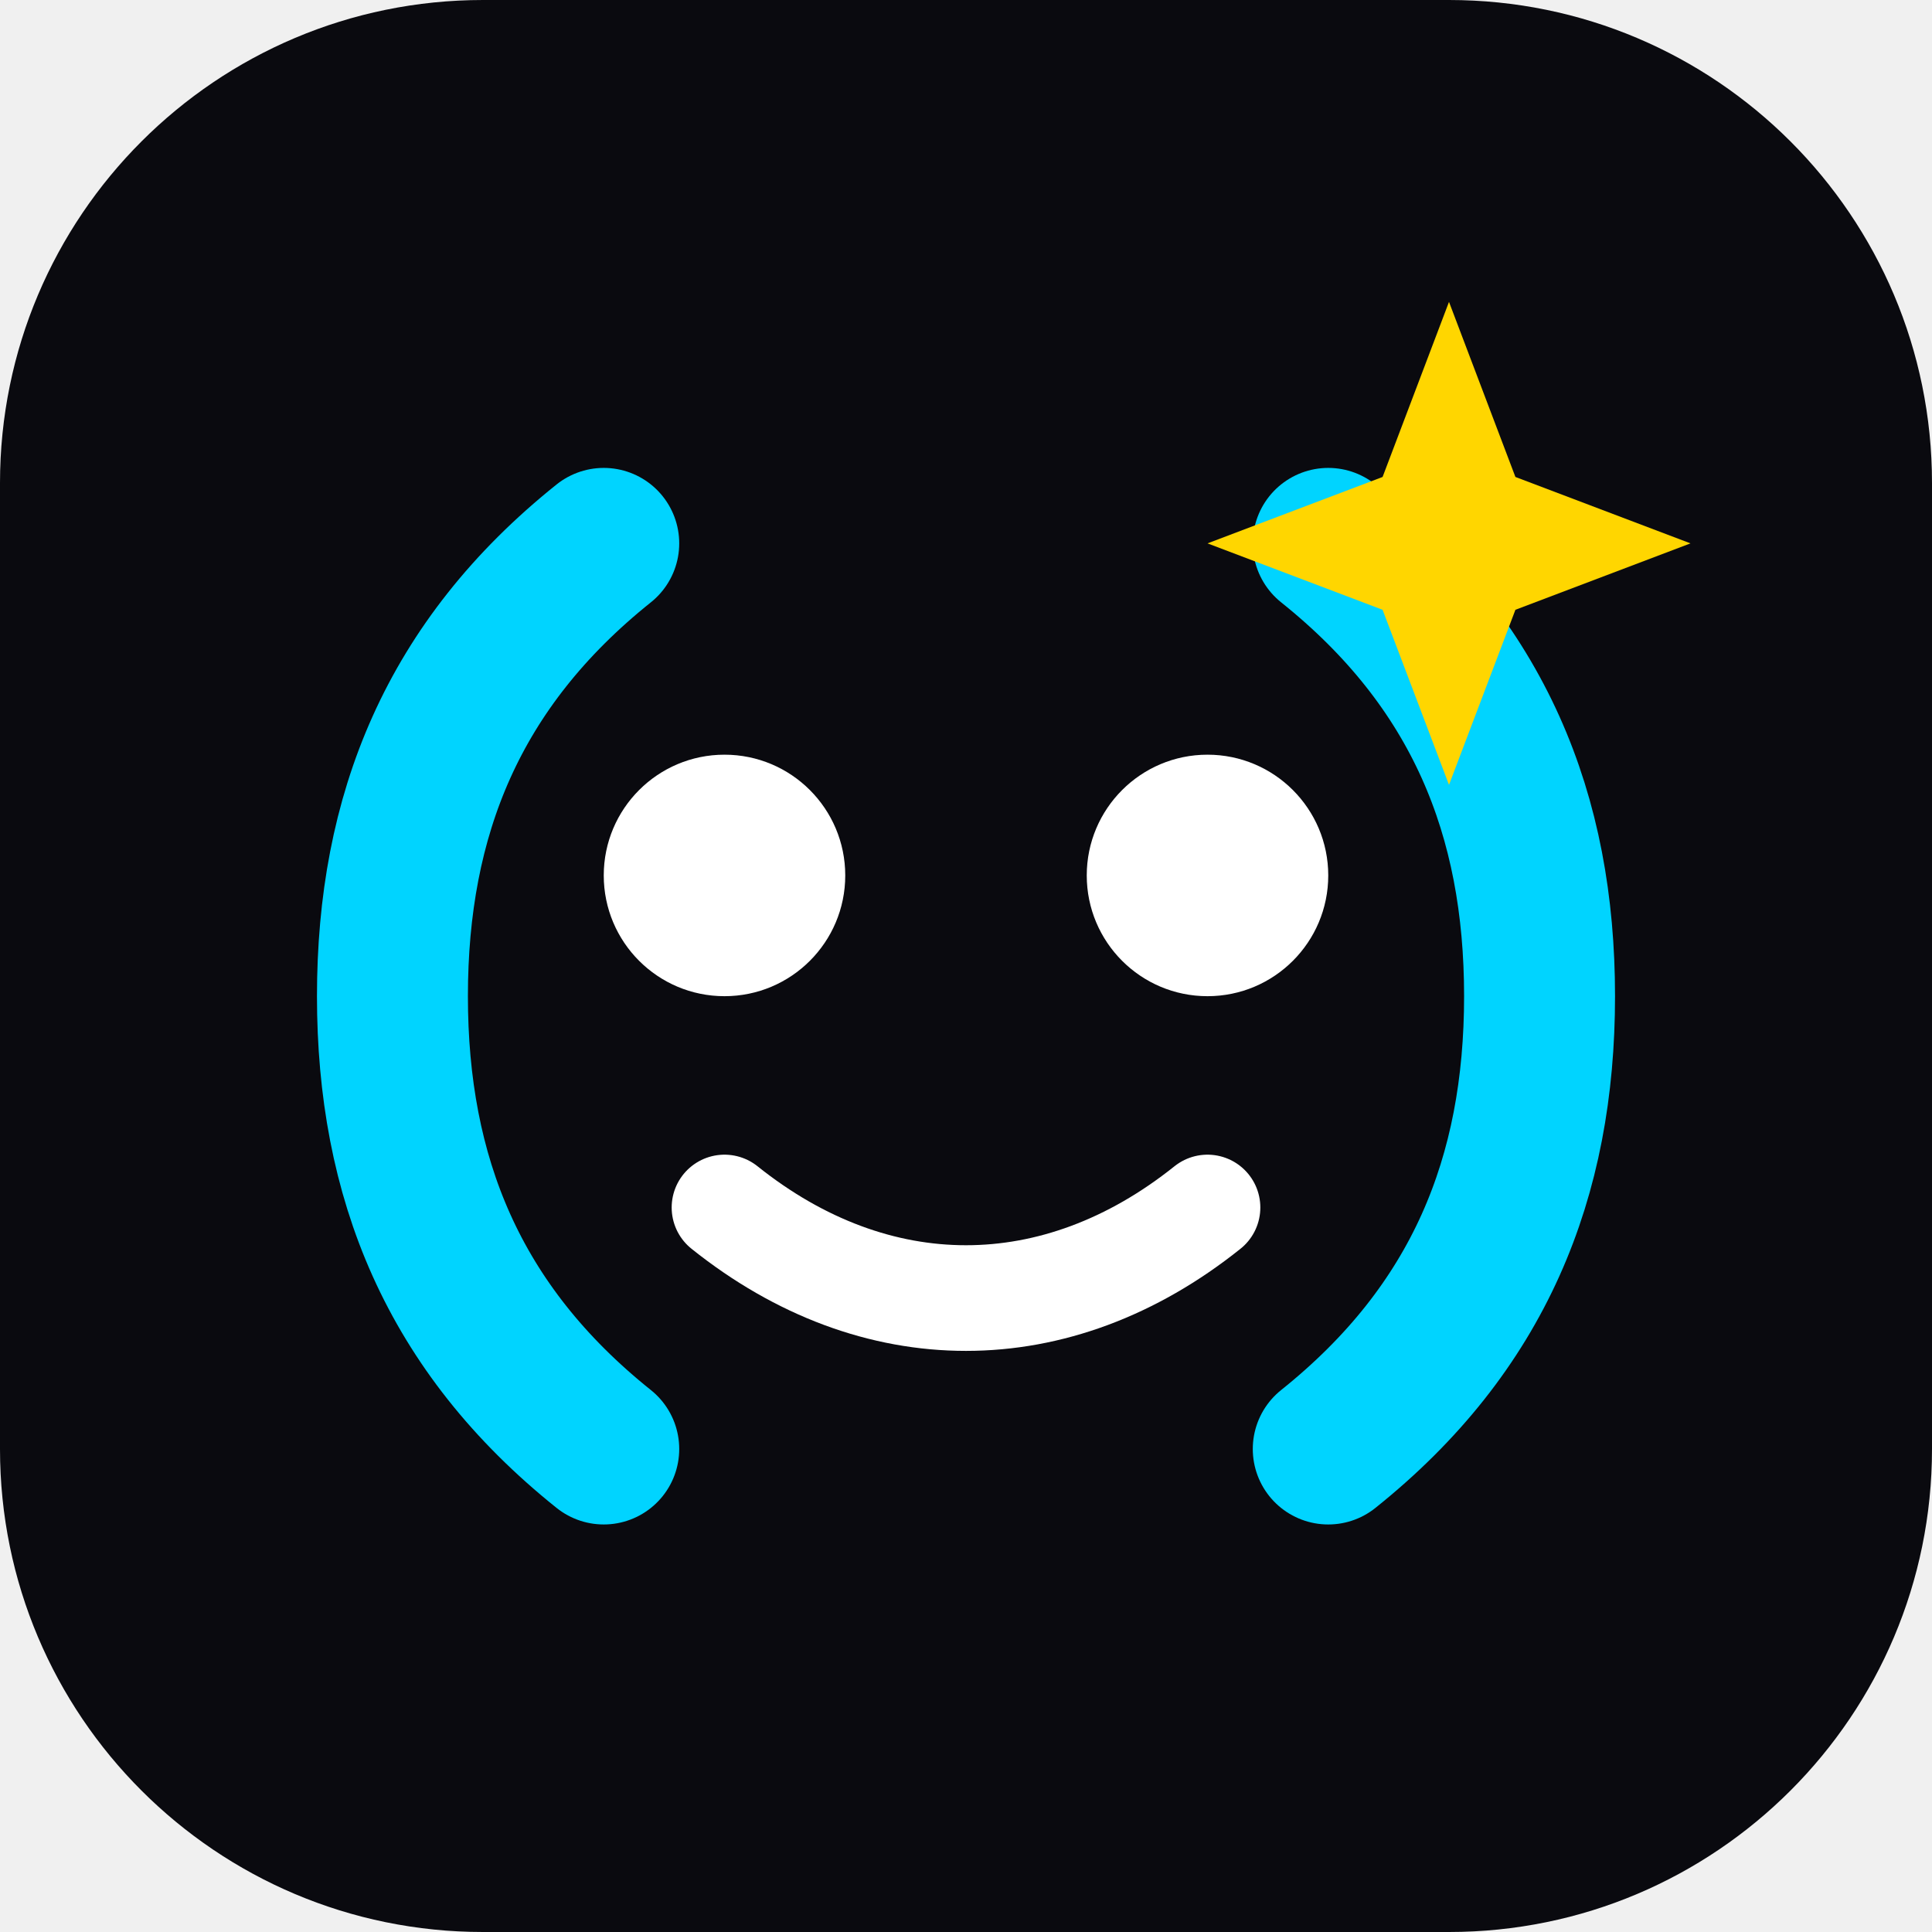
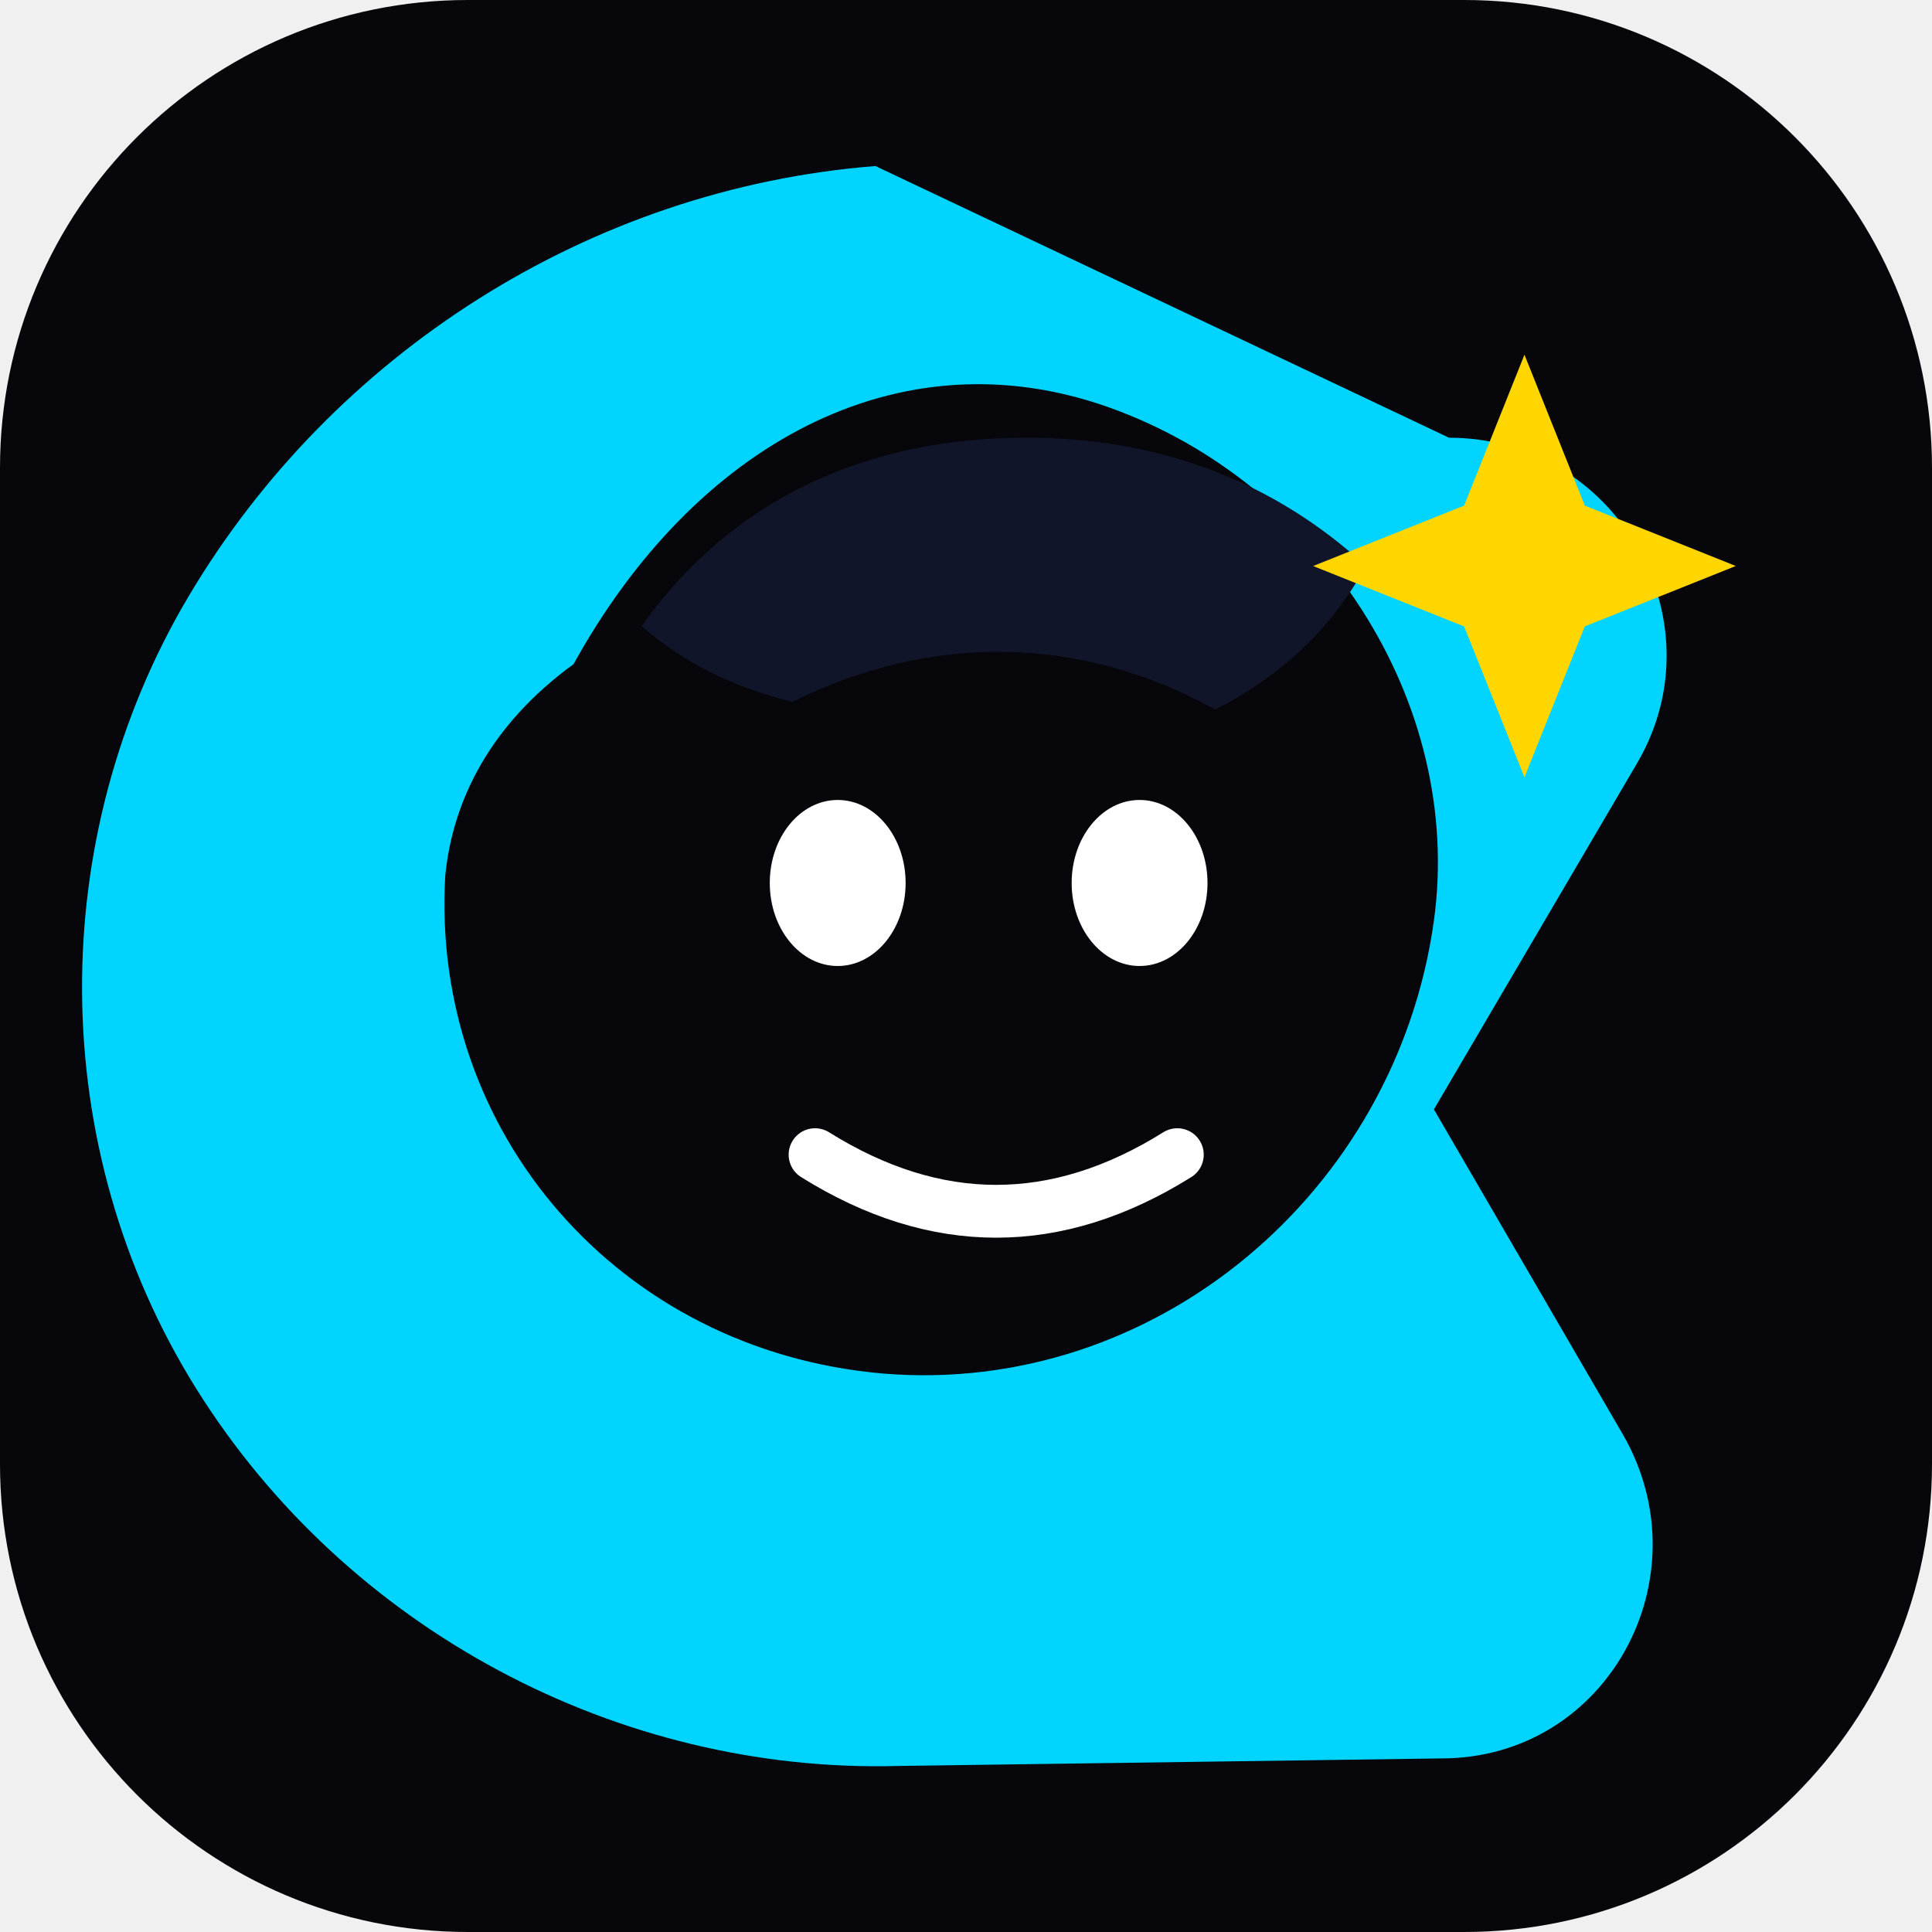
- <svg xmlns="http://www.w3.org/2000/svg" viewBox="0 0 64 64">
+ <svg xmlns="http://www.w3.org/2000/svg" viewBox="0 0 256 256">
  <defs>
-     <linearGradient id="g" x1="8" y1="8" x2="56" y2="56">
+     <linearGradient id="g" x1="15" y1="15" x2="235" y2="235">
      <stop stop-color="#00D4FF" />
-       <stop offset=".52" stop-color="#8A2BE2" />
-       <stop offset="1" stop-color="#FF2DBB" />
+       <stop offset=".48" stop-color="#8A2BE2" />
+       <stop offset=".72" stop-color="#FF2DBB" />
+       <stop offset="1" stop-color="#FF8A00" />
    </linearGradient>
  </defs>
-   <rect width="64" height="64" rx="16" fill="#0A0A0F" />
-   <path d="M20 18c-5 4-7 9-7 15s2 11 7 15" fill="none" stroke="url(#g)" stroke-width="5" stroke-linecap="round" />
-   <path d="M44 18c5 4 7 9 7 15s-2 11-7 15" fill="none" stroke="url(#g)" stroke-width="5" stroke-linecap="round" />
-   <circle cx="24" cy="29" r="4" fill="#fff" />
-   <circle cx="40" cy="29" r="4" fill="#fff" />
-   <path d="M24 40c5 4 11 4 16 0" fill="none" stroke="#fff" stroke-width="3.5" stroke-linecap="round" />
-   <path d="M48 10l2.2 5.8L56 18l-5.8 2.2L48 26l-2.2-5.8L40 18l5.8-2.2z" fill="#FFD600" />
+   <rect width="256" height="256" rx="62" fill="#07070B" />
+   <path d="M116 22c-38 3-72 25-91 57-19 32-19 73 1 105 20 32 56 51 93 50l72-1c22 0 35-24 24-43l-25-43 27-46c11-19-3-43-25-43z" fill="url(#g)" />
+   <path d="M76 88c16-29 43-44 71-34 28 10 47 39 43 68-5 36-37 63-73 60-35-3-60-32-58-66 1-10 6-20 17-28z" fill="#07070B" />
+   <path d="M85 83c12-17 30-25 51-25 18 0 33 6 45 17-5 9-12 15-20 19-18-10-38-10-56-1-8-2-14-5-20-10z" fill="#11152A" />
+   <ellipse cx="111" cy="117" rx="9" ry="11" fill="#fff" />
+   <ellipse cx="151" cy="117" rx="9" ry="11" fill="#fff" />
+   <path d="M108 153c16 10 32 10 48 0" fill="none" stroke="#fff" stroke-width="7" stroke-linecap="round" />
+   <path d="M202 47l8 20 20 8-20 8-8 20-8-20-20-8 20-8z" fill="#FFD600" />
</svg>
